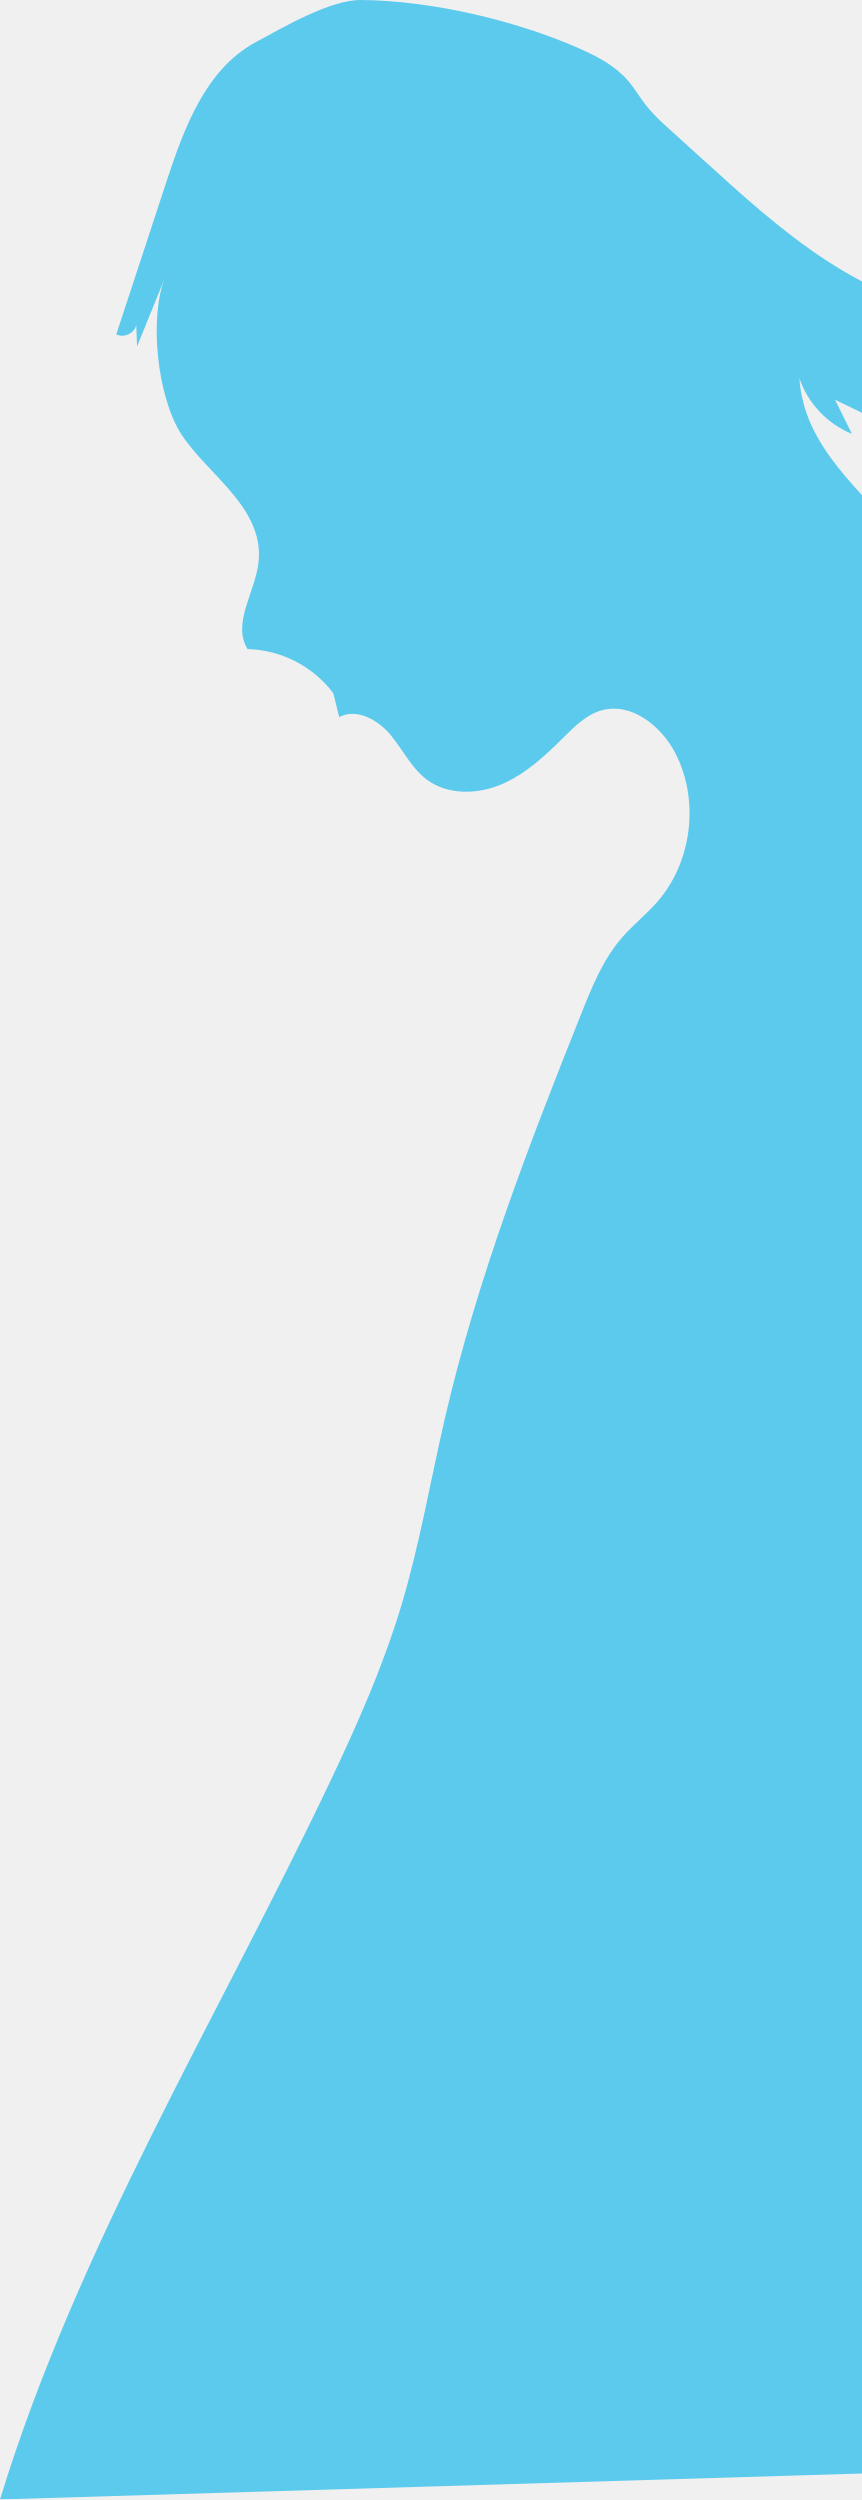
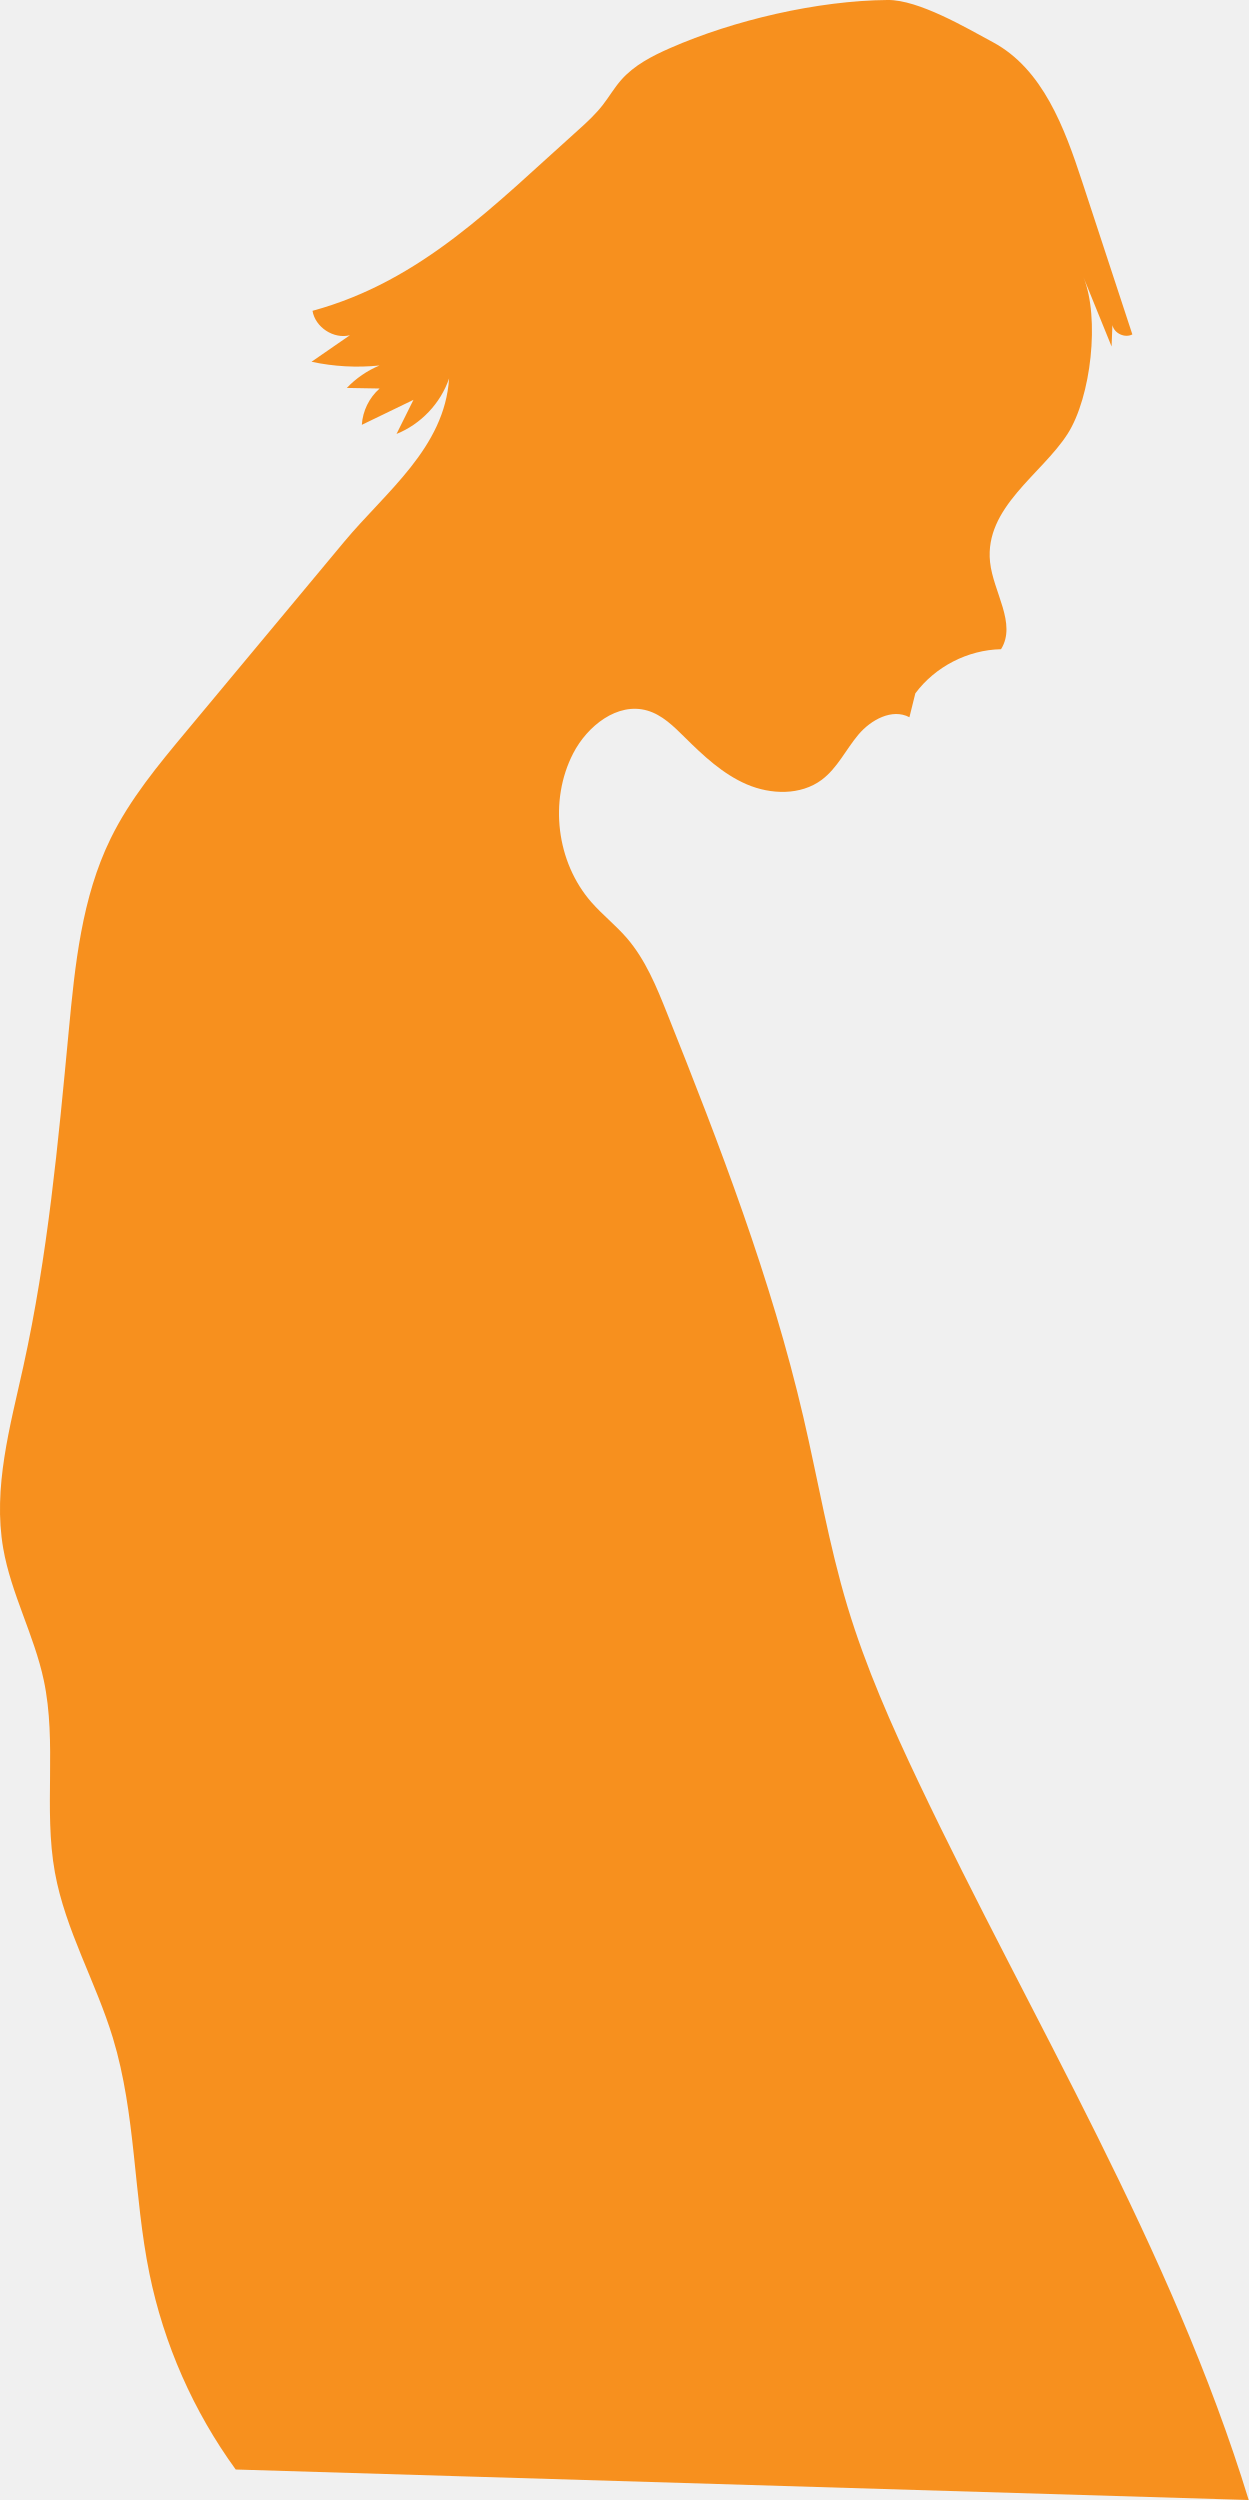
- <svg xmlns="http://www.w3.org/2000/svg" xmlns:xlink="http://www.w3.org/1999/xlink" width="131px" height="380px" viewBox="0 0 131 380" version="1.1">
-   <defs>
-     <polygon id="path-1" points="189.76 0 0.001 0 0.001 379.916 189.76 379.916" />
-   </defs>
-   <g id="Page-1" stroke="none" stroke-width="1" fill="none" fill-rule="evenodd">
-     <g id="home" transform="translate(-189, -1261)">
-       <g id="silhueta-2" transform="translate(189, 1261)">
-         <mask id="mask-2" fill="white">
-           <use xlink:href="#path-1" />
-         </mask>
-         <g id="Clip-2" />
-         <path d="M0.001,379.916 C11.731,341.637 32.928,307.088 50.121,270.932 C54.263,262.222 58.188,253.375 60.972,244.14 C63.816,234.707 65.442,224.958 67.675,215.36 C72.572,194.311 80.372,174.064 88.386,153.994 C90.001,149.949 91.676,145.824 94.527,142.531 C96.193,140.604 98.221,139.016 99.898,137.097 C105.204,131.03 106.35,121.662 102.661,114.497 C100.511,110.319 95.928,106.686 91.41,107.982 C89.148,108.63 87.394,110.369 85.724,112.026 C82.897,114.829 79.928,117.631 76.268,119.201 C72.611,120.771 68.08,120.888 64.887,118.508 C62.515,116.74 61.218,113.909 59.314,111.644 C57.411,109.378 54.173,107.61 51.56,108.996 C51.26,107.788 50.96,106.58 50.661,105.373 C47.646,101.312 42.692,98.76 37.635,98.662 C35.215,94.758 38.833,89.966 39.305,85.399 C40.161,77.114 31.453,72.085 27.521,65.939 C23.938,60.337 22.598,48.313 25.105,42.134 C23.681,45.643 22.256,49.15 20.833,52.658 C20.792,51.576 20.75,50.492 20.711,49.41 C20.431,50.667 18.82,51.417 17.677,50.823 C20.22,43.076 22.766,35.331 25.309,27.585 C27.989,19.432 31.276,10.521 38.825,6.439 C42.951,4.209 50.161,-0.037 54.851,-0 C65.48,0.085 78.213,3.044 87.945,7.319 C90.672,8.517 93.402,9.924 95.365,12.162 C96.4,13.339 97.187,14.709 98.148,15.946 C99.224,17.329 100.509,18.533 101.816,19.7 C114.639,31.16 125.673,42.715 142.265,47.237 C141.844,49.745 139.044,51.572 136.579,50.947 C138.523,52.29 140.469,53.634 142.414,54.978 C139.027,55.703 135.527,55.894 132.081,55.542 C133.949,56.318 135.654,57.487 137.05,58.952 C135.388,58.981 133.727,59.01 132.065,59.04 C133.647,60.425 134.644,62.459 134.768,64.557 C132.152,63.291 129.536,62.026 126.922,60.761 C127.78,62.49 128.637,64.218 129.495,65.946 C125.79,64.455 122.796,61.292 121.508,57.513 C122.183,68.046 131.14,74.756 137.426,82.301 C145.428,91.908 153.429,101.515 161.43,111.122 C165.701,116.248 170.013,121.438 172.945,127.433 C177.342,136.424 178.363,146.636 179.304,156.601 C180.922,173.713 182.514,190.881 186.213,207.665 C188.224,216.778 190.865,226.099 189.271,235.292 C188.078,242.183 184.569,248.481 183.112,255.322 C181.076,264.881 183.155,274.921 181.417,284.54 C179.833,293.299 175.188,301.184 172.604,309.701 C169.089,321.281 169.472,333.674 167.048,345.53 C164.861,356.23 160.358,366.448 153.938,375.283 L0.001,379.916 Z" id="Fill-1" fill="#5BCAEC" mask="url(#mask-2)" />
-       </g>
-     </g>
+ <svg xmlns="http://www.w3.org/2000/svg" id="svg5577" version="1.1" viewBox="0 0 63.388 126.908" height="126.908mm" width="63.388mm">
+   <defs id="defs5571" />
+   <g transform="translate(-342.7562,-93.17768)" id="layer1">
+     <path id="path260" style="fill:#f7901e;fill-opacity:1;fill-rule:nonzero;stroke:none;stroke-width:0.353" d="m 119.849,62.25 c 0.886,-0.369 1.838,-0.795 2.297,-1.638 0.861,-1.581 -0.351,-3.987 1.029,-5.143 1.015,-0.85 2.737,-0.283 3.73,-1.159 0.612,-0.539 0.723,-1.436 0.793,-2.249 0.216,-2.48 0.431,-4.961 0.647,-7.441 0.057,-0.654 0.109,-1.34 -0.148,-1.945 -0.469,-1.102 -1.753,-1.546 -2.796,-2.134 -1.044,-0.588 -2.028,-1.859 -1.411,-2.886 -2.623,-0.498 -4.405,-3.6 -3.514,-6.116 -0.898,1.057 -2.741,0.166 -3.298,-1.104 -0.557,-1.27 -0.431,-2.75 -0.934,-4.042 -0.502,-1.293 -2.214,-2.334 -3.241,-1.402 -1.03,0.934 -0.493,3.084 -1.778,3.614 -1.559,0.643 -2.235,-1.997 -3.557,-3.044 -2.838,-2.249 -6.56,3.833 -9.906,2.449 -0.802,-0.332 -1.409,-1.068 -2.247,-1.294 -1.61,-0.435 -3.058,1.225 -3.474,2.84 -0.416,1.615 -0.295,3.387 -1.07,4.864 -0.946,1.804 -3.013,2.754 -4.15,4.444 -1.138,1.69 -0.157,4.895 1.797,4.317 -1.834,1.529 -4.222,2.545 -5.388,4.628 -1.167,2.083 0.354,5.613 2.637,4.915 -1.428,2.669 0.817,6.483 3.844,6.529 -0.797,4.236 6.723,5.444 7.637,9.656 0.649,2.991 -2.541,5.501 -5.551,6.056 -3.01,0.555 -6.214,0.037 -9.085,1.1 -5.213,1.929 -7.27,8.069 -8.669,13.449 -2.209,8.491 -4.431,17.076 -4.615,25.847 -0.153,7.297 1.109,14.538 1.983,21.784 2.595,21.508 1.77,43.424 -2.436,64.676 3.039,1.281 3.955,4.879 3.038,7.775 6.198,1.936 3.254,6.206 2.772,11.476 -0.491,5.369 2.779,10.435 2.916,15.825 0.163,6.373 -3.989,13.079 -1.097,18.76 1.078,2.117 2.99,3.672 4.915,5.065 3.349,2.424 6.907,4.561 10.62,6.379 1.597,0.782 3.312,1.521 5.083,1.376 1.772,-0.146 3.57,-1.483 3.613,-3.26 0.028,-1.128 -0.625,-2.152 -1.313,-3.046 -4.395,-5.709 -11.472,-9.864 -13.037,-16.897 -0.577,-2.595 -0.304,-5.294 -0.029,-7.938 0.85,-8.15 1.7,-16.3 2.55,-24.451 1.42,-0.464 2.839,-0.929 4.258,-1.393 -1.206,6.17 -2.407,12.591 -0.817,18.674 1.048,4.01 3.289,8.146 1.905,12.052 -0.931,2.629 -3.398,4.617 -3.844,7.37 -0.586,3.617 2.505,6.724 5.514,8.816 2.677,1.862 5.519,3.487 8.481,4.849 3.11,1.43 7.828,1.962 9.004,-1.252 0.767,-2.094 -0.754,-4.375 -2.587,-5.645 -1.833,-1.27 -4.037,-1.985 -5.713,-3.456 -3.622,-3.18 -3.682,-8.713 -3.31,-13.518 0.427,-5.511 1.055,-11.026 2.384,-16.392 0.862,-3.483 2.104,-7.034 4.676,-9.535 2.573,-2.5 6.8,-3.61 9.833,-1.694 0.474,-2.63 0.948,-5.259 1.422,-7.889 1.996,-0.497 3.991,-0.994 5.987,-1.491 0.738,-0.184 1.515,-0.389 2.055,-0.925 0.804,-0.798 0.843,-2.064 0.831,-3.198 -0.129,-11.624 -0.259,-23.249 -0.388,-34.873 -0.282,-25.29 -0.623,-50.98 -7.965,-75.182 -1.127,-3.715 -2.948,-7.899 -6.708,-8.867 -2.029,-0.522 -4.504,-0.063 -5.957,-1.572 -0.851,-0.884 -1.056,-2.189 -1.218,-3.405 -0.272,-2.031 -0.536,-4.15 0.138,-6.085 1.476,-4.239 9.211,-4.507 12.864,-6.028" />
+     <path id="path34" style="fill:#f7901e;fill-opacity:1;fill-rule:nonzero;stroke:none;stroke-width:0.353" d="m 354.722,218.538 c -2.145,-2.951 -3.649,-6.365 -4.379,-9.939 -0.81,-3.96 -0.682,-8.1 -1.856,-11.968 -0.864,-2.845 -2.415,-5.479 -2.944,-8.405 -0.581,-3.213 0.114,-6.567 -0.566,-9.76 -0.487,-2.285 -1.659,-4.389 -2.058,-6.691 -0.532,-3.071 0.35,-6.184 1.021,-9.228 1.236,-5.607 1.768,-11.342 2.308,-17.058 0.315,-3.328 0.655,-6.74 2.124,-9.743 0.979,-2.003 2.42,-3.737 3.846,-5.449 2.673,-3.209 5.345,-6.418 8.018,-9.627 2.1,-2.521 5.092,-4.762 5.317,-8.281 -0.43,1.263 -1.431,2.319 -2.668,2.817 0.286,-0.577 0.573,-1.154 0.86,-1.731 -0.874,0.423 -1.747,0.845 -2.621,1.268 0.042,-0.701 0.374,-1.38 0.903,-1.843 -0.555,-0.01 -1.111,-0.02 -1.665,-0.03 0.466,-0.489 1.036,-0.88 1.66,-1.139 -1.151,0.118 -2.321,0.054 -3.452,-0.189 0.65,-0.449 1.3,-0.898 1.949,-1.347 -0.823,0.209 -1.759,-0.401 -1.899,-1.239 5.543,-1.51 9.228,-5.37 13.512,-9.198 0.436,-0.39 0.865,-0.792 1.225,-1.254 0.321,-0.413 0.584,-0.871 0.93,-1.264 0.656,-0.748 1.568,-1.218 2.479,-1.618 3.251,-1.428 7.504,-2.416 11.055,-2.445 1.567,-0.012 3.975,1.406 5.353,2.151 2.522,1.364 3.62,4.34 4.514,7.064 0.85,2.587 1.7,5.175 2.55,7.762 -0.382,0.199 -0.92,-0.052 -1.013,-0.472 -0.014,0.362 -0.028,0.724 -0.041,1.085 -0.476,-1.172 -0.952,-2.344 -1.427,-3.515 0.838,2.063 0.39,6.08 -0.807,7.952 -1.313,2.052 -4.222,3.732 -3.936,6.5 0.158,1.526 1.366,3.127 0.558,4.43 -1.689,0.033 -3.344,0.885 -4.351,2.242 -0.1,0.404 -0.2,0.807 -0.3,1.211 -0.873,-0.463 -1.955,0.128 -2.591,0.884 -0.636,0.757 -1.069,1.702 -1.861,2.293 -1.066,0.795 -2.58,0.755 -3.802,0.231 -1.222,-0.525 -2.214,-1.461 -3.158,-2.397 -0.558,-0.553 -1.144,-1.134 -1.899,-1.351 -1.51,-0.433 -3.04,0.78 -3.759,2.177 -1.232,2.393 -0.849,5.523 0.923,7.549 0.561,0.641 1.238,1.172 1.795,1.815 0.953,1.101 1.512,2.478 2.051,3.829 2.677,6.705 5.283,13.468 6.918,20.5 0.746,3.206 1.289,6.463 2.239,9.614 0.93,3.085 2.242,6.04 3.625,8.95 5.743,12.077 12.824,23.618 16.742,36.405" />
+     <path id="path420" style="fill:#f7901e;fill-opacity:1;fill-rule:nonzero;stroke:none;stroke-width:0.353" d="m 170.8,290.152 c -3.043,1.723 -4.634,5.322 -4.859,8.811 -0.225,3.489 0.702,6.938 1.621,10.312 0.521,1.91 1.157,3.986 2.806,5.082 1.072,0.712 2.425,0.894 3.507,1.587 1.941,1.244 2.565,3.905 2.067,6.156 -0.497,2.251 -1.887,4.187 -3.271,6.031 -5.241,6.981 -8.344,11.909 -12.575,19.545 -4.232,7.636 -6.986,16.425 -5.803,25.074 0.996,7.288 -1.397,10.821 2.211,17.233 1.453,2.584 2.962,3.893 5.504,5.418 1.653,0.991 8.979,1.646 10.903,1.76 9.157,0.539 18.377,-1.075 24.086,-8.255 5.709,-7.179 9.362,-15.741 14.143,-23.569 1.052,-1.723 2.407,-3.576 4.409,-3.839 1.768,-0.232 3.4,0.868 4.883,1.856 6.097,4.065 12.884,7.093 19.982,8.916 4.143,1.064 8.661,1.862 11.676,4.897 4.143,4.169 5.173,9.316 4.64,15.169 11.669,0.227 19.236,0.454 30.905,0.681 0.817,0.016 1.689,0.018 2.38,-0.42 2.066,-1.308 0.506,-3.012 -1.4,-4.543 -9.422,-7.567 -21.759,-8.014 -27.602,-18.591 1.075,-0.258 2.149,-0.515 3.224,-0.772 -1.109,-5.277 -5.063,-9.866 -10.119,-11.744 2.905,0.322 3.936,-4.36 1.877,-6.435 -2.058,-2.074 -5.295,-2.211 -8.201,-2.522 -6.991,-0.749 -13.783,-3.277 -19.562,-7.282 -2.066,-1.432 -4.08,-3.085 -6.515,-3.706 -2.436,-0.621 -5.477,0.186 -6.442,2.508 -0.865,-2.679 -3.973,-4.41 -6.706,-3.734 -0.902,0.223 -1.785,0.673 -2.71,0.575 -1.028,-0.11 -1.852,-0.869 -2.594,-1.589 -4.685,-4.541 -9.719,-6.23 -9.525,-12.752 2.473,-0.058 5.067,-0.147 7.201,-1.397 2.135,-1.249 2.634,-5.571 2.427,-9.934 1.061,1.062 2.496,-1.292 1.652,-2.533 -0.845,-1.241 -2.498,-1.792 -3.211,-3.113 -1.271,-2.358 1.198,-4.923 1.907,-7.506 1.23,-4.479 -3.034,-8.516 -7.124,-10.717 -3.536,-1.902 -7.41,-3.385 -11.425,-3.411 -4.015,-0.027 -10.757,3.394 -13.064,6.68" />
+     <path id="path320" style="fill:#f7901e;fill-opacity:1;fill-rule:nonzero;stroke:none;stroke-width:0.353" d="m -82.637,34.573 c -3.86,2.033 -7.967,4.361 -9.752,8.341 -2.023,4.51 -0.426,9.858 2.128,14.09 1.205,1.996 2.659,3.988 2.842,6.312 0.259,3.298 -2.172,6.26 -4.978,8.013 -2.806,1.753 -6.053,2.675 -8.938,4.295 -4.804,2.697 -8.376,7.22 -10.85,12.143 -2.473,4.923 -3.946,10.276 -5.403,15.589 -1.55,5.649 -3.107,11.339 -3.581,17.178 -0.191,2.35 -0.194,4.78 0.646,6.983 0.95,2.492 2.882,4.458 4.684,6.424 4.171,4.551 7.896,9.489 11.614,14.417 1.019,1.351 2.072,2.783 2.295,4.46 0.14,1.056 -0.063,2.123 -0.241,3.173 -1.656,9.797 -1.083,19.817 -0.504,29.736 -2.006,1.782 -2.96,4.493 -3.026,7.174 -0.047,1.905 0.461,3.785 0.498,5.69 0.037,1.913 -0.399,3.799 -0.796,5.671 -1.368,6.444 -2.304,12.97 -3.239,19.491 -0.663,4.624 -1.326,9.249 -1.99,13.873 -0.268,1.868 -0.471,3.983 0.729,5.439 1.093,1.325 3.225,1.93 3.491,3.628 0.209,1.335 -0.906,2.456 -1.602,3.615 -1.572,2.62 -0.879,6.363 1.526,8.247 -1.55,1.358 -2.894,3.134 -3.083,5.186 -0.188,2.052 1.147,4.325 3.189,4.598 l 0.51,-1.004 c 0.957,3.331 3.631,6.225 7.004,7.022 1.632,0.385 3.334,0.286 5.007,0.186 3.252,-0.196 6.504,-0.392 9.755,-0.588 0.459,-0.891 0.932,-1.858 0.79,-2.85 -0.142,-0.993 -1.211,-1.902 -2.124,-1.488 -1.005,-1.298 -0.032,-3.46 -1.12,-4.689 -0.61,-0.689 -1.631,-0.792 -2.459,-1.192 -0.829,-0.401 -1.487,-1.575 -0.802,-2.19 0,0.074 -0.218,-0.305 -0.218,-0.231 -1.512,-0.76 -2.56,-1.765 -3.75,-2.967 2.197,-2.354 1.313,-3.497 0.683,-6.645 -0.772,0.238 -0.321,-2.691 -0.649,-3.43 -0.328,-0.738 -0.281,-1.582 -0.228,-2.388 0.466,-7.064 0.932,-14.129 1.399,-21.193 0.108,-1.637 0.223,-3.304 0.827,-4.829 0.79,-1.994 2.398,-3.711 2.567,-5.849 0.119,-1.504 -0.508,-2.991 -0.397,-4.496 0.117,-1.604 1.047,-3.014 1.793,-4.439 1.212,-2.315 1.989,-4.829 2.758,-7.327 1.58,-5.128 3.16,-10.256 4.74,-15.383 0.138,2.751 0.376,5.75 2.257,7.763 0.373,0.4 0.815,0.766 1.016,1.274 0.218,0.551 0.116,1.17 0.01,1.753 -0.393,2.171 -0.786,4.343 -1.179,6.514 1.383,0.084 2.49,1.288 2.911,2.608 0.422,1.319 0.304,2.742 0.193,4.123 -0.612,7.617 -0.887,15.261 -0.822,22.903 0.006,0.712 0.022,1.455 0.35,2.087 0.359,0.693 1.04,1.155 1.52,1.769 1.095,1.399 1.015,3.386 0.589,5.11 -0.427,1.725 -1.149,3.406 -1.17,5.182 -0.037,3.075 2.022,5.853 2.145,8.925 0.121,3.021 -1.62,8.34 -0.256,11.039 2.578,-0.39 5.282,0.113 7.548,1.403 1.971,-0.947 3.977,-2.085 6.059,-1.415 2.976,0.956 6.095,1.372 9.194,1.783 2.115,0.281 4.231,0.561 6.346,0.842 0.981,0.13 2.028,0.25 2.919,-0.18 0.891,-0.43 1.473,-1.643 0.894,-2.446 -0.239,-0.332 -0.621,-0.529 -0.915,-0.814 -0.563,-0.543 -0.767,-1.357 -1.226,-1.991 -1.464,-2.025 -4.749,-1.495 -6.703,-3.053 -1.632,-1.301 -3.313,-3.295 -4.798,-4.762 -1.095,-1.082 -2.21,-2.191 -2.894,-3.571 -0.751,-1.514 -0.926,-3.239 -1.09,-4.921 -0.23,-2.358 -0.459,-4.717 -0.689,-7.076 -0.352,-3.616 -0.704,-7.233 -0.977,-10.856 -0.304,-4.038 -0.51,-8.088 -0.402,-12.136 0.09,-3.375 0.397,-6.741 0.704,-10.103 1.01,-11.054 2.02,-22.108 3.03,-33.162 0.345,-3.774 0.69,-7.548 1.16,-11.308 0.7,-5.598 1.679,-11.161 2.931,-16.662 0.127,-0.557 0.257,-1.123 0.214,-1.692 -0.037,-0.503 -0.209,-0.986 -0.29,-1.484 -0.202,-1.245 0.166,-2.502 0.484,-3.722 1.25,-4.798 1.766,-9.786 1.525,-14.737 -0.179,-3.679 0.643,-8.047 -0.928,-11.378 -0.469,-0.994 -1.183,-1.865 -1.573,-2.892 -0.413,-1.088 -0.435,-2.278 -0.452,-3.441 -0.074,-4.949 -0.147,-9.899 -0.221,-14.848 -0.047,-3.157 0.112,-6.429 -1.822,-8.926 -2.019,-2.607 -5.691,-3.059 -8.72,-4.364 -3.99,-1.718 -7.151,-5.26 -8.408,-9.418 1.008,0.431 2.225,-0.037 2.965,-0.846 0.74,-0.809 1.099,-1.889 1.388,-2.947 1.35,-4.943 1.597,-10.185 0.715,-15.233 -0.062,-0.356 -0.133,-0.72 -0.317,-1.031 -0.234,-0.395 -0.624,-0.666 -0.979,-0.958 -1.427,-1.174 -2.406,-2.881 -2.698,-4.706 -0.117,-0.734 -0.137,-1.512 -0.512,-2.154 -0.254,-0.435 -0.65,-0.766 -1.053,-1.068 -2.596,-1.945 -6.851,-4.081 -9.72,-2.569" />
  </g>
</svg>
